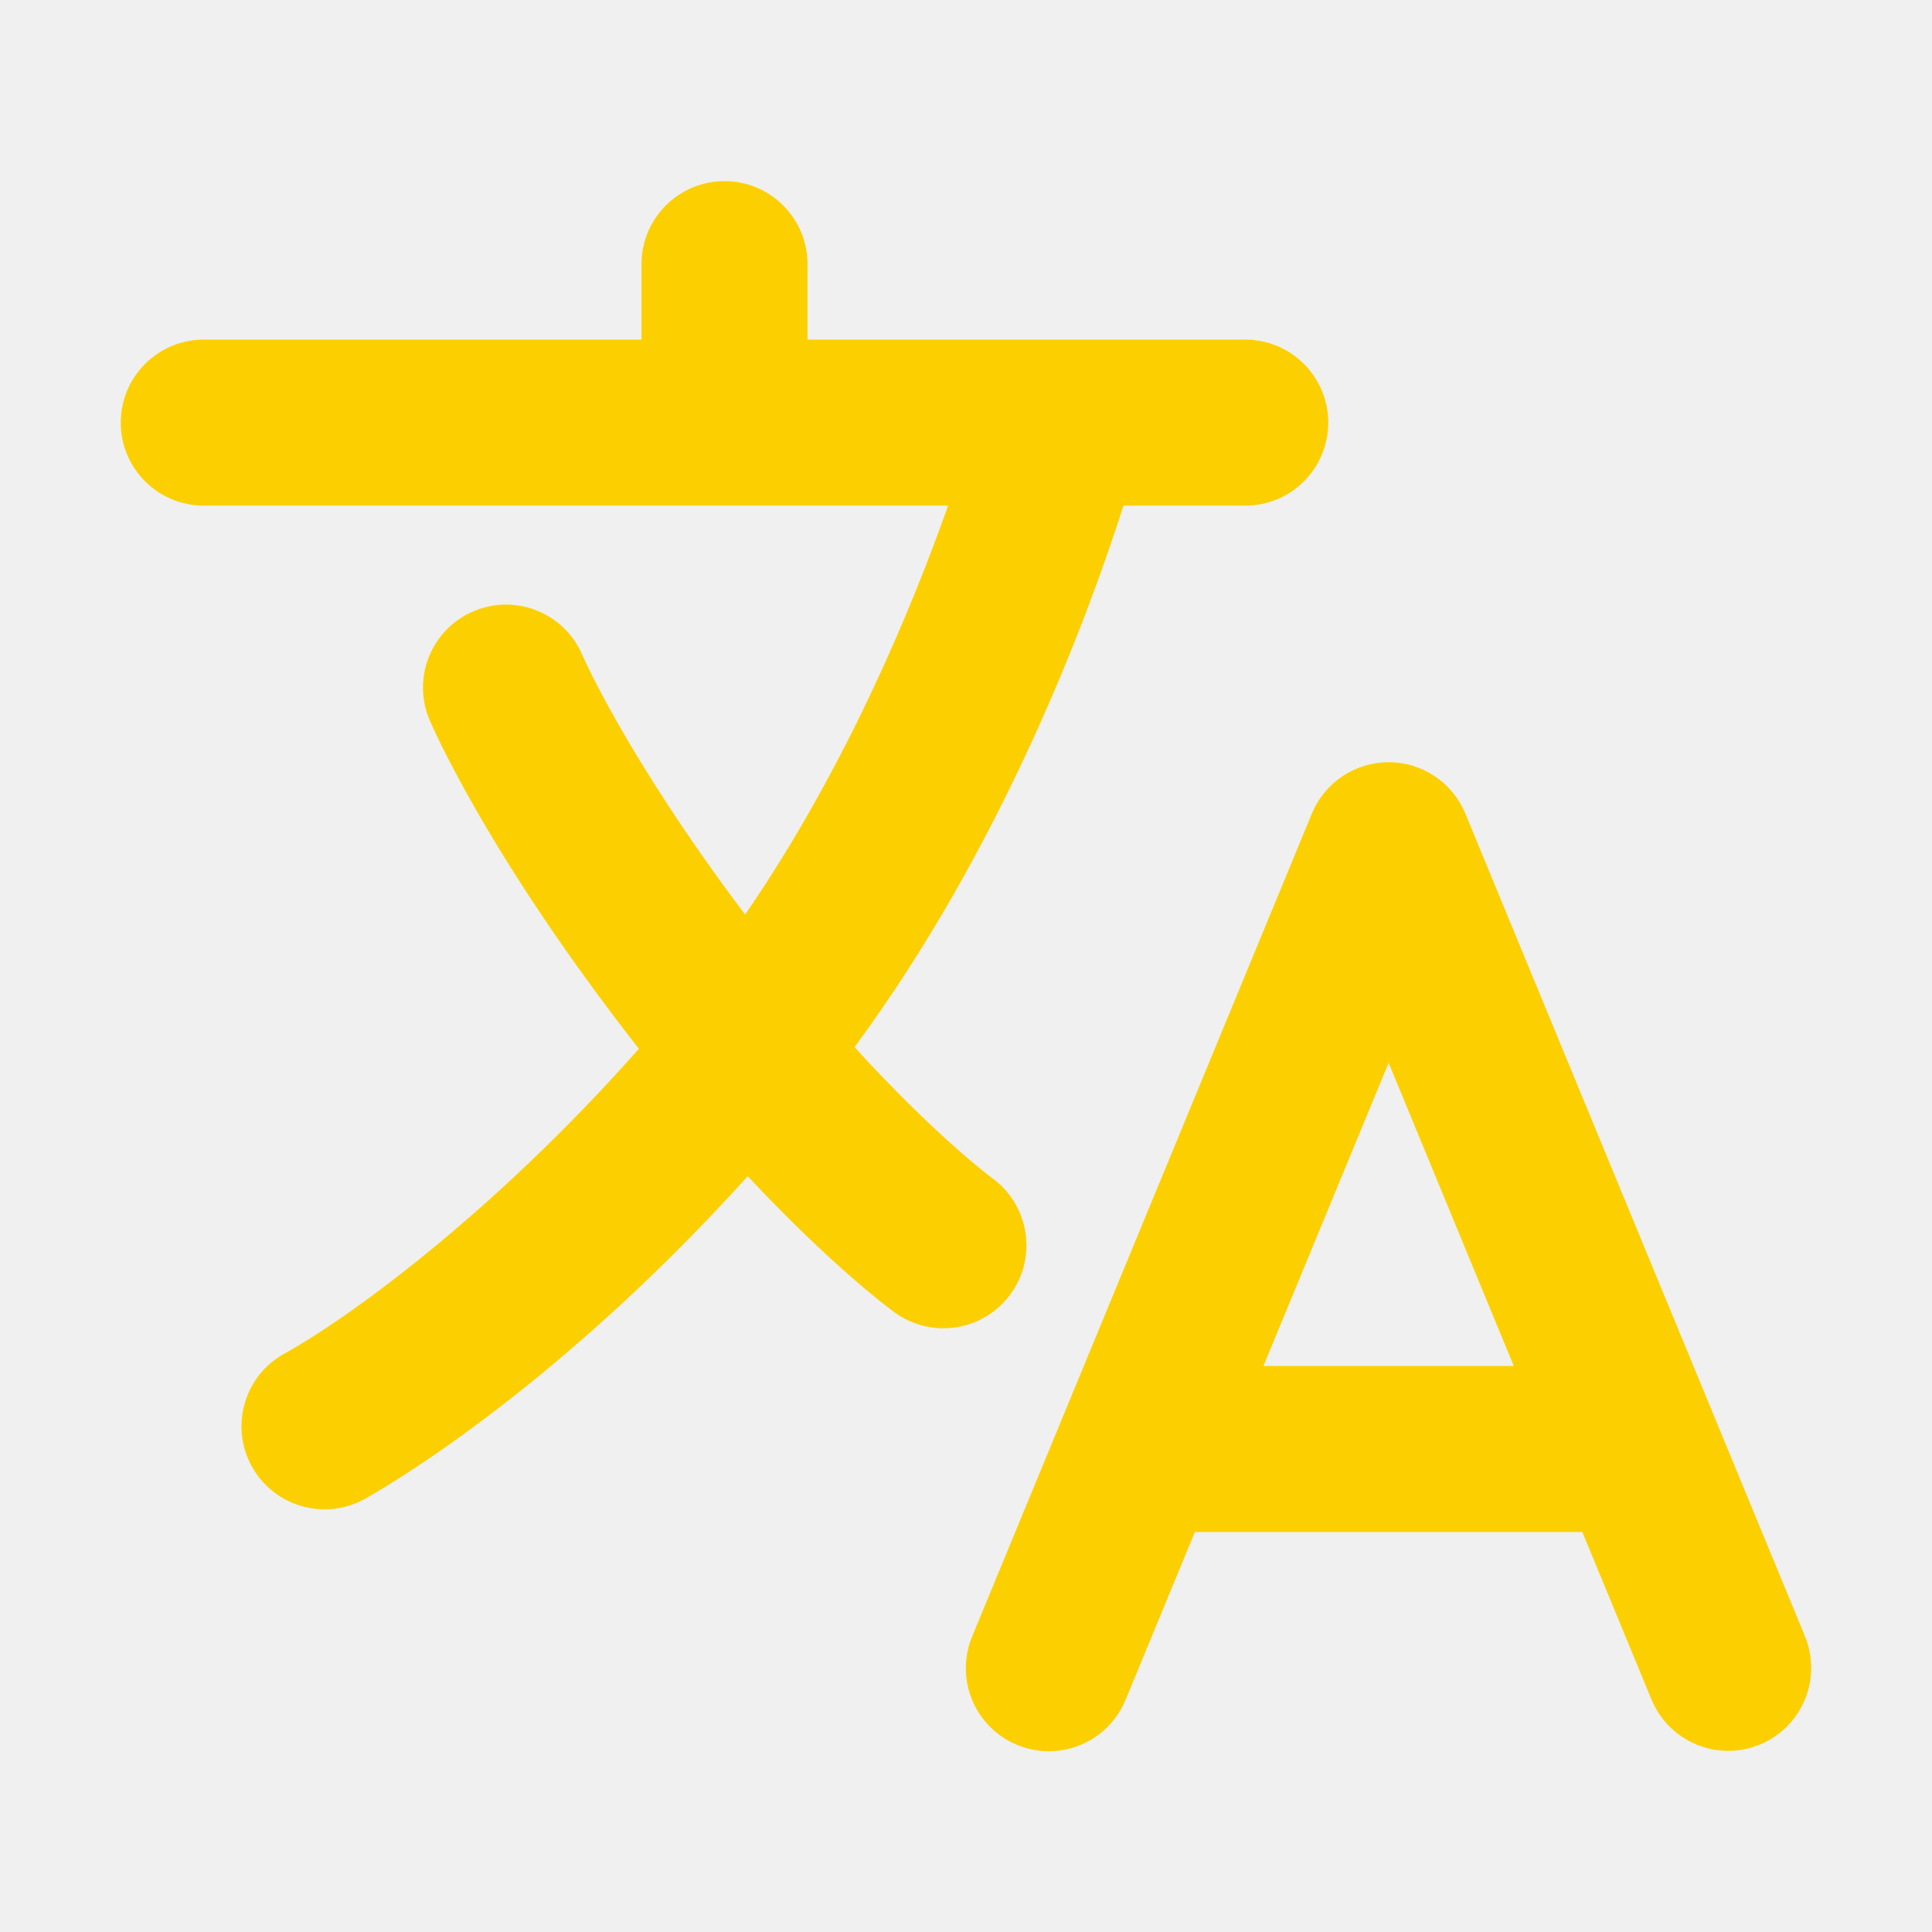
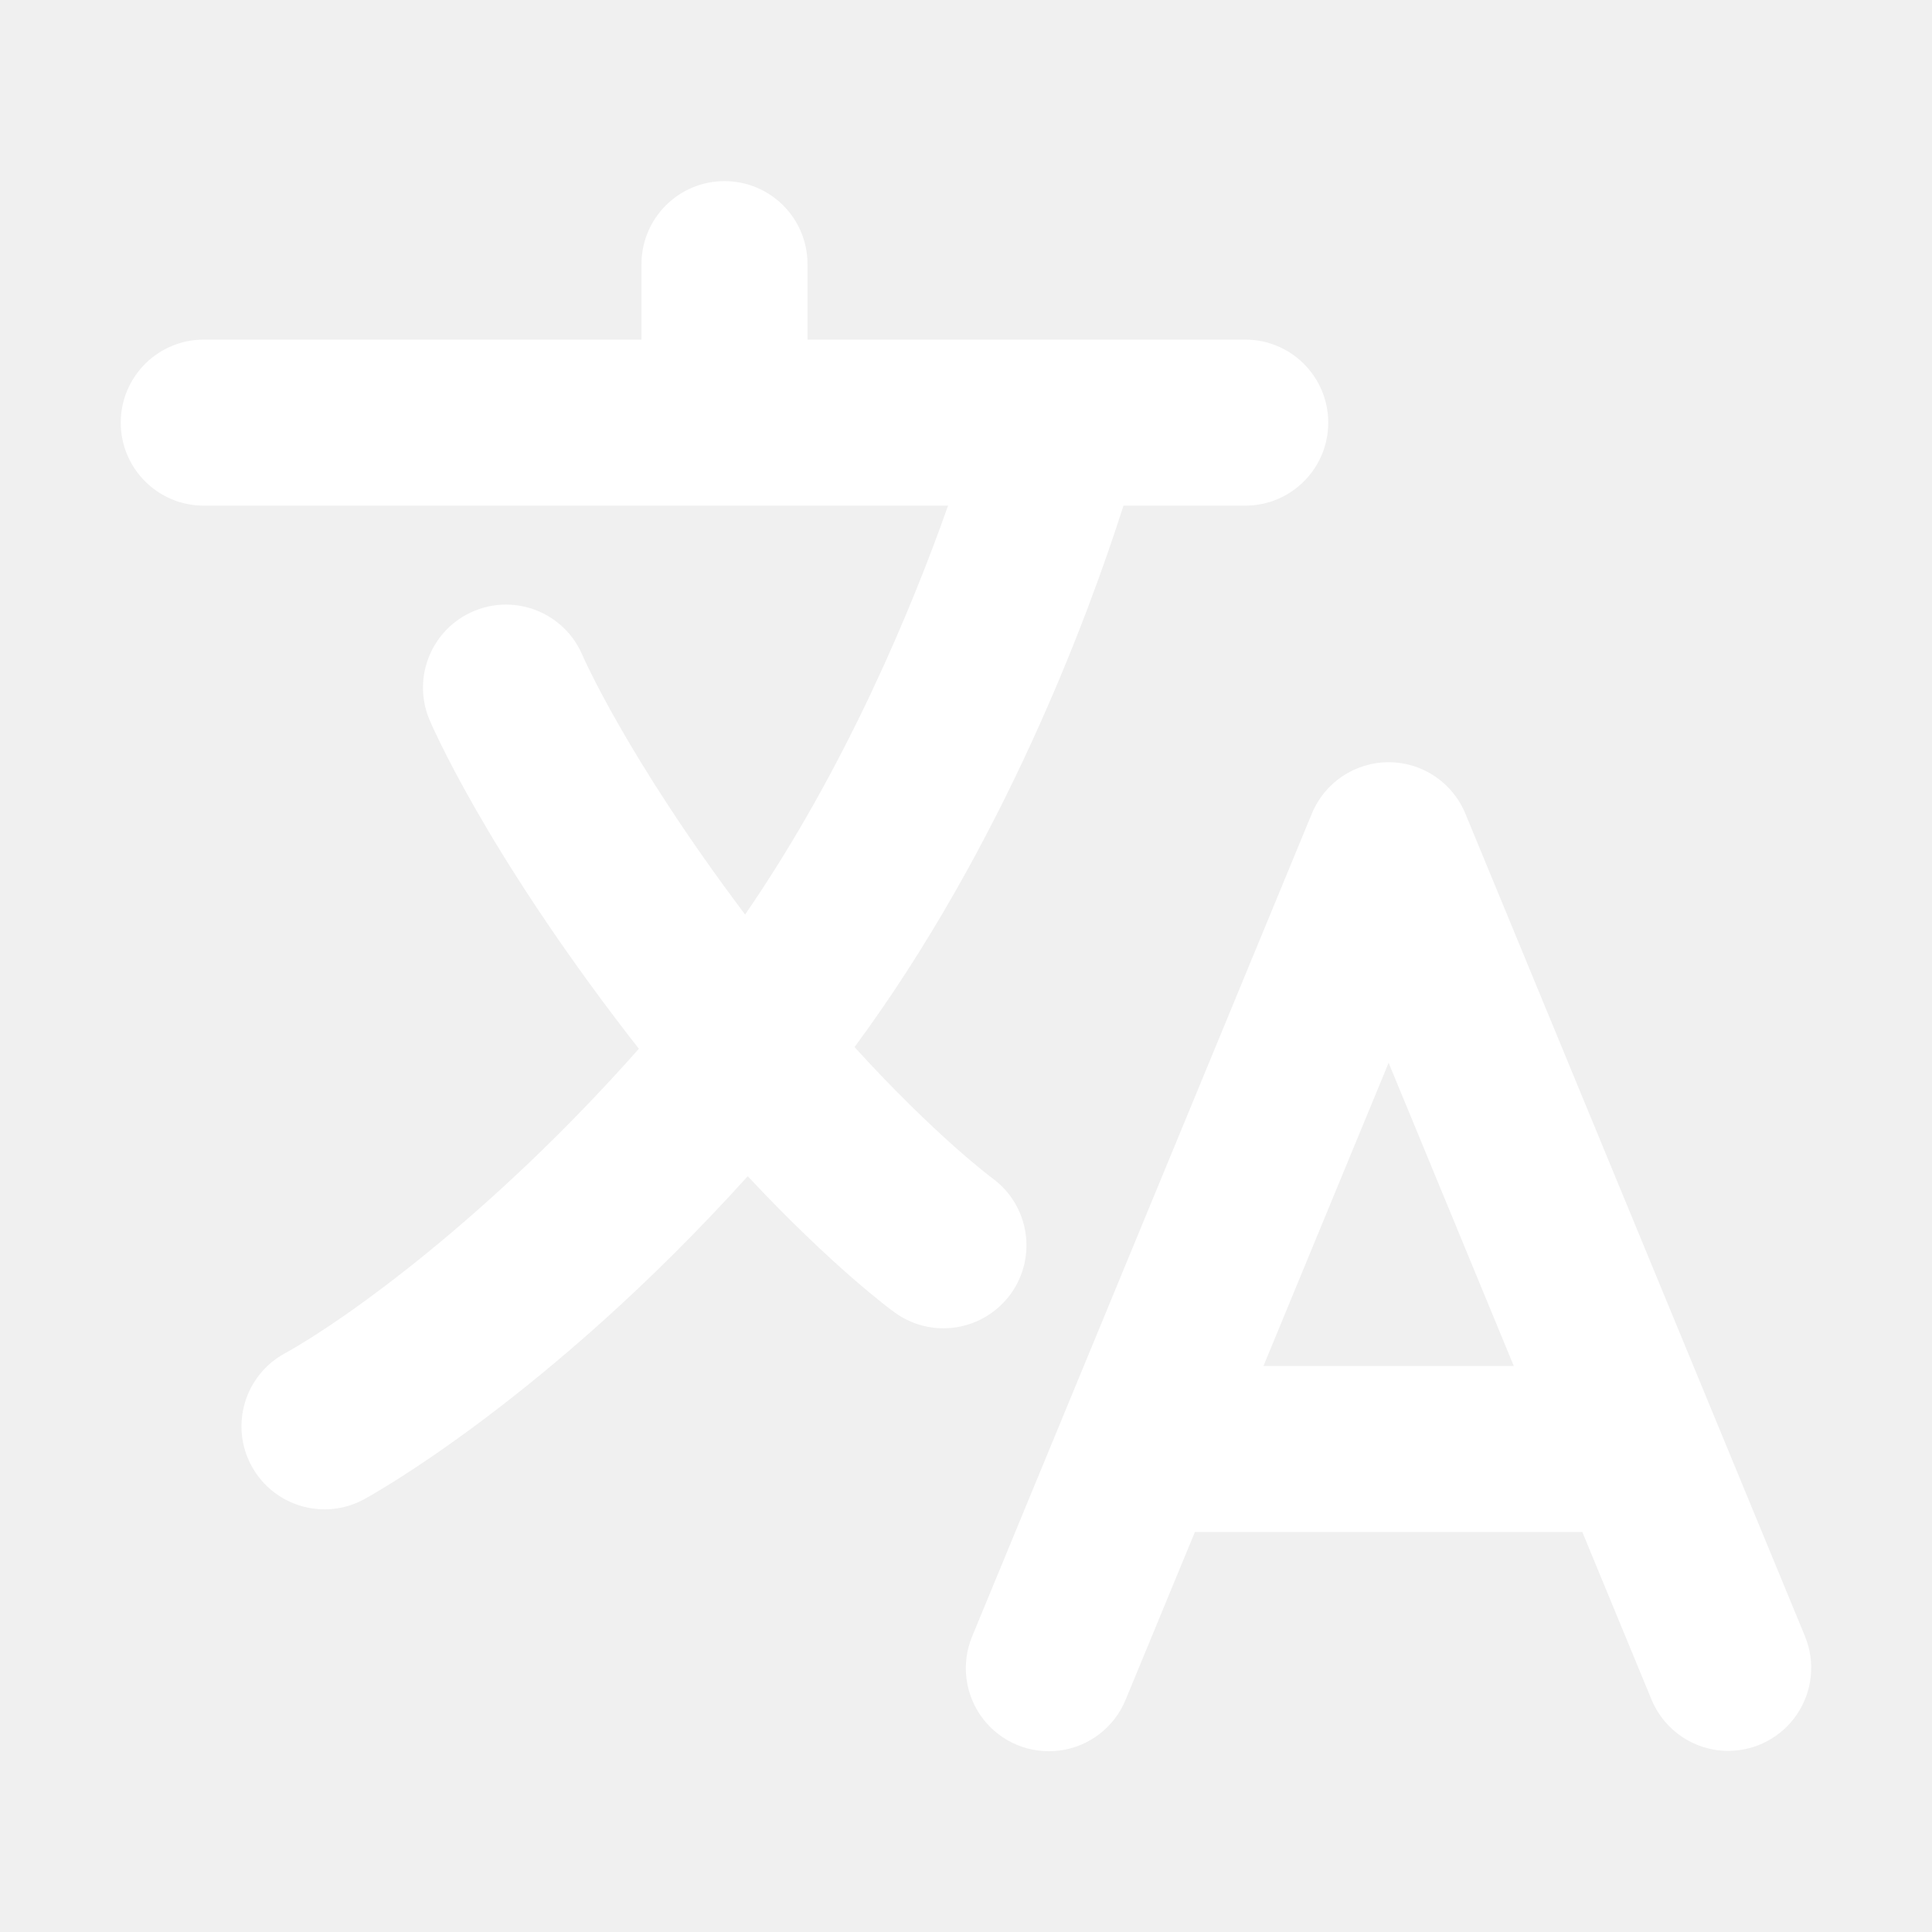
<svg xmlns="http://www.w3.org/2000/svg" class="ionicon" viewBox="0 0 512 512">
  <style type="text/css">
-     .st0{fill:#FCD000;}
+     .st0{fill:#fff;}
  </style>
  <path class="st0" d="M478.33 433.6l-90-218a22 22 0 00-40.67 0l-90 218a22 22 0 1040.67 16.79L316.66 406h102.67l18.33 44.39A22 22 0 00458 464a22 22 0 0020.32-30.4zM334.83 362L368 281.65 401.17 362zM267.84 342.92a22 22 0 00-4.89-30.7c-.2-.15-15-11.13-36.49-34.73 39.65-53.68 62.11-114.75 71.27-143.49H330a22 22 0 000-44H214V70a22 22 0 00-44 0v20H54a22 22 0 000 44h197.25c-9.52 26.95-27.05 69.5-53.79 108.36-31.41-41.68-43.08-68.65-43.17-68.87a22 22 0 00-40.58 17c.58 1.38 14.55 34.23 52.86 83.93.92 1.19 1.83 2.35 2.74 3.51-39.24 44.35-77.74 71.86-93.85 80.74a22 22 0 1021.07 38.63c2.16-1.18 48.6-26.89 101.63-85.59 22.52 24.08 38 35.44 38.93 36.1a22 22 0 0030.75-4.9z" />
</svg>
